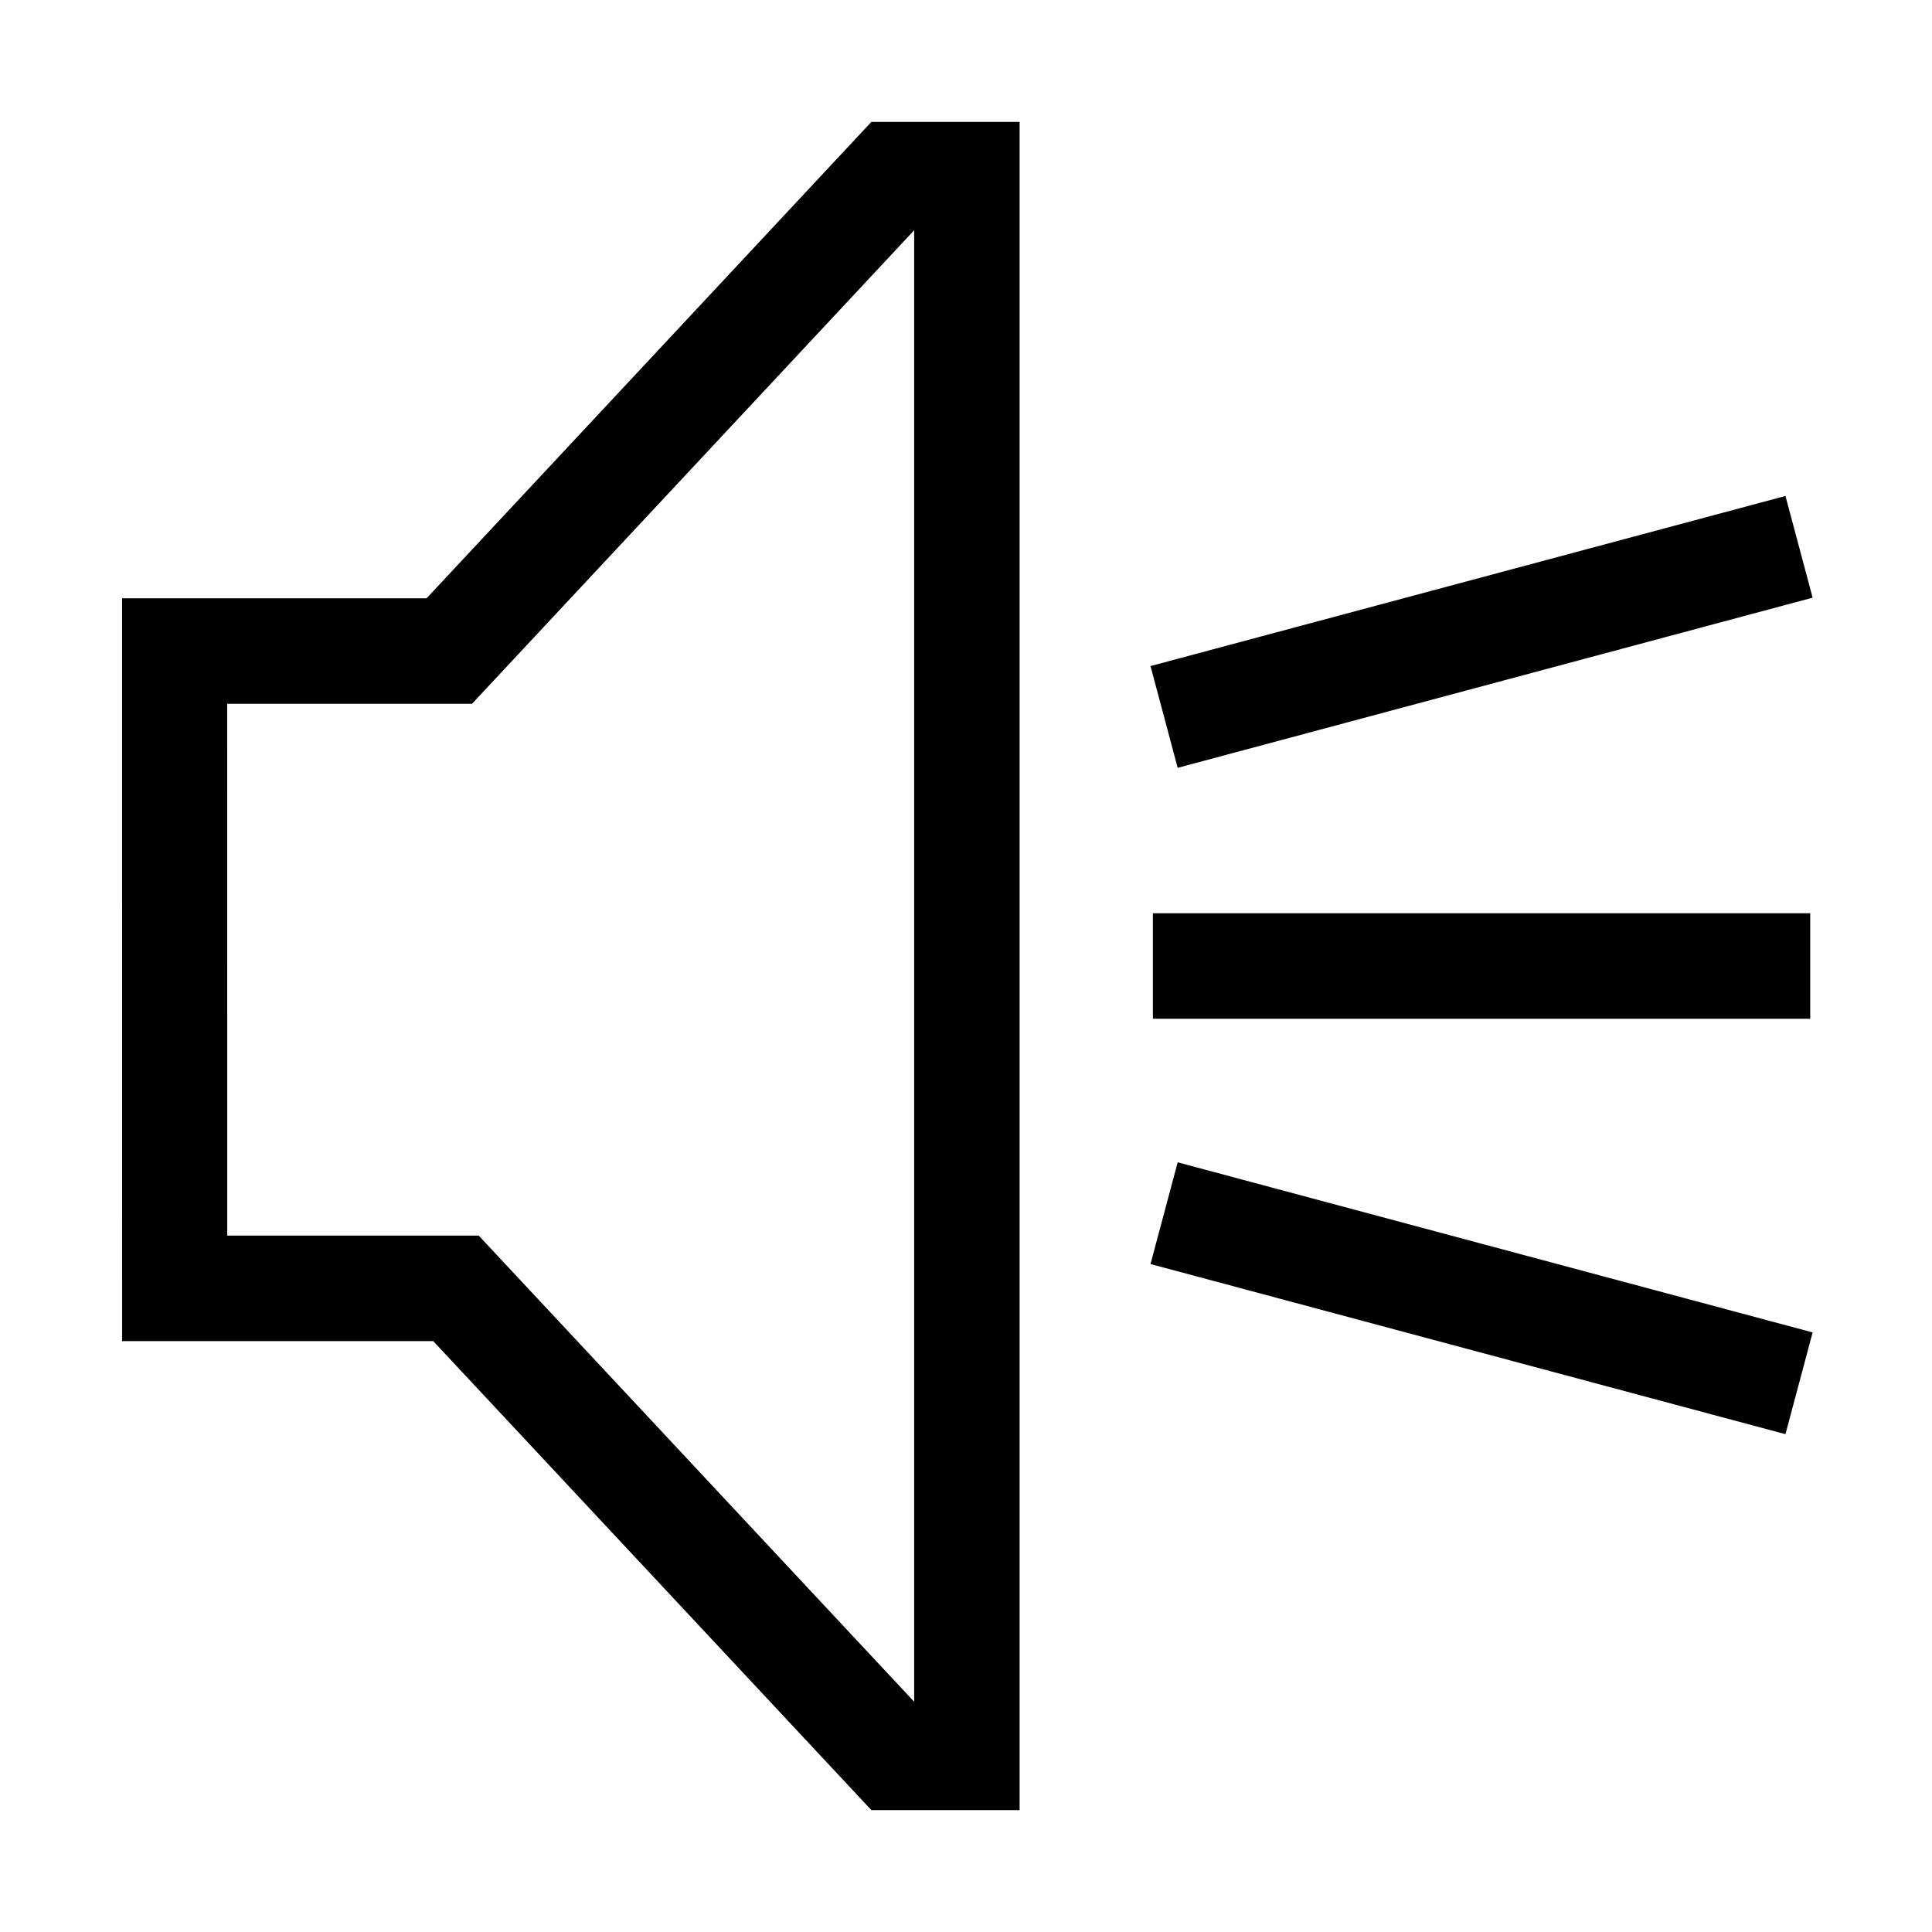
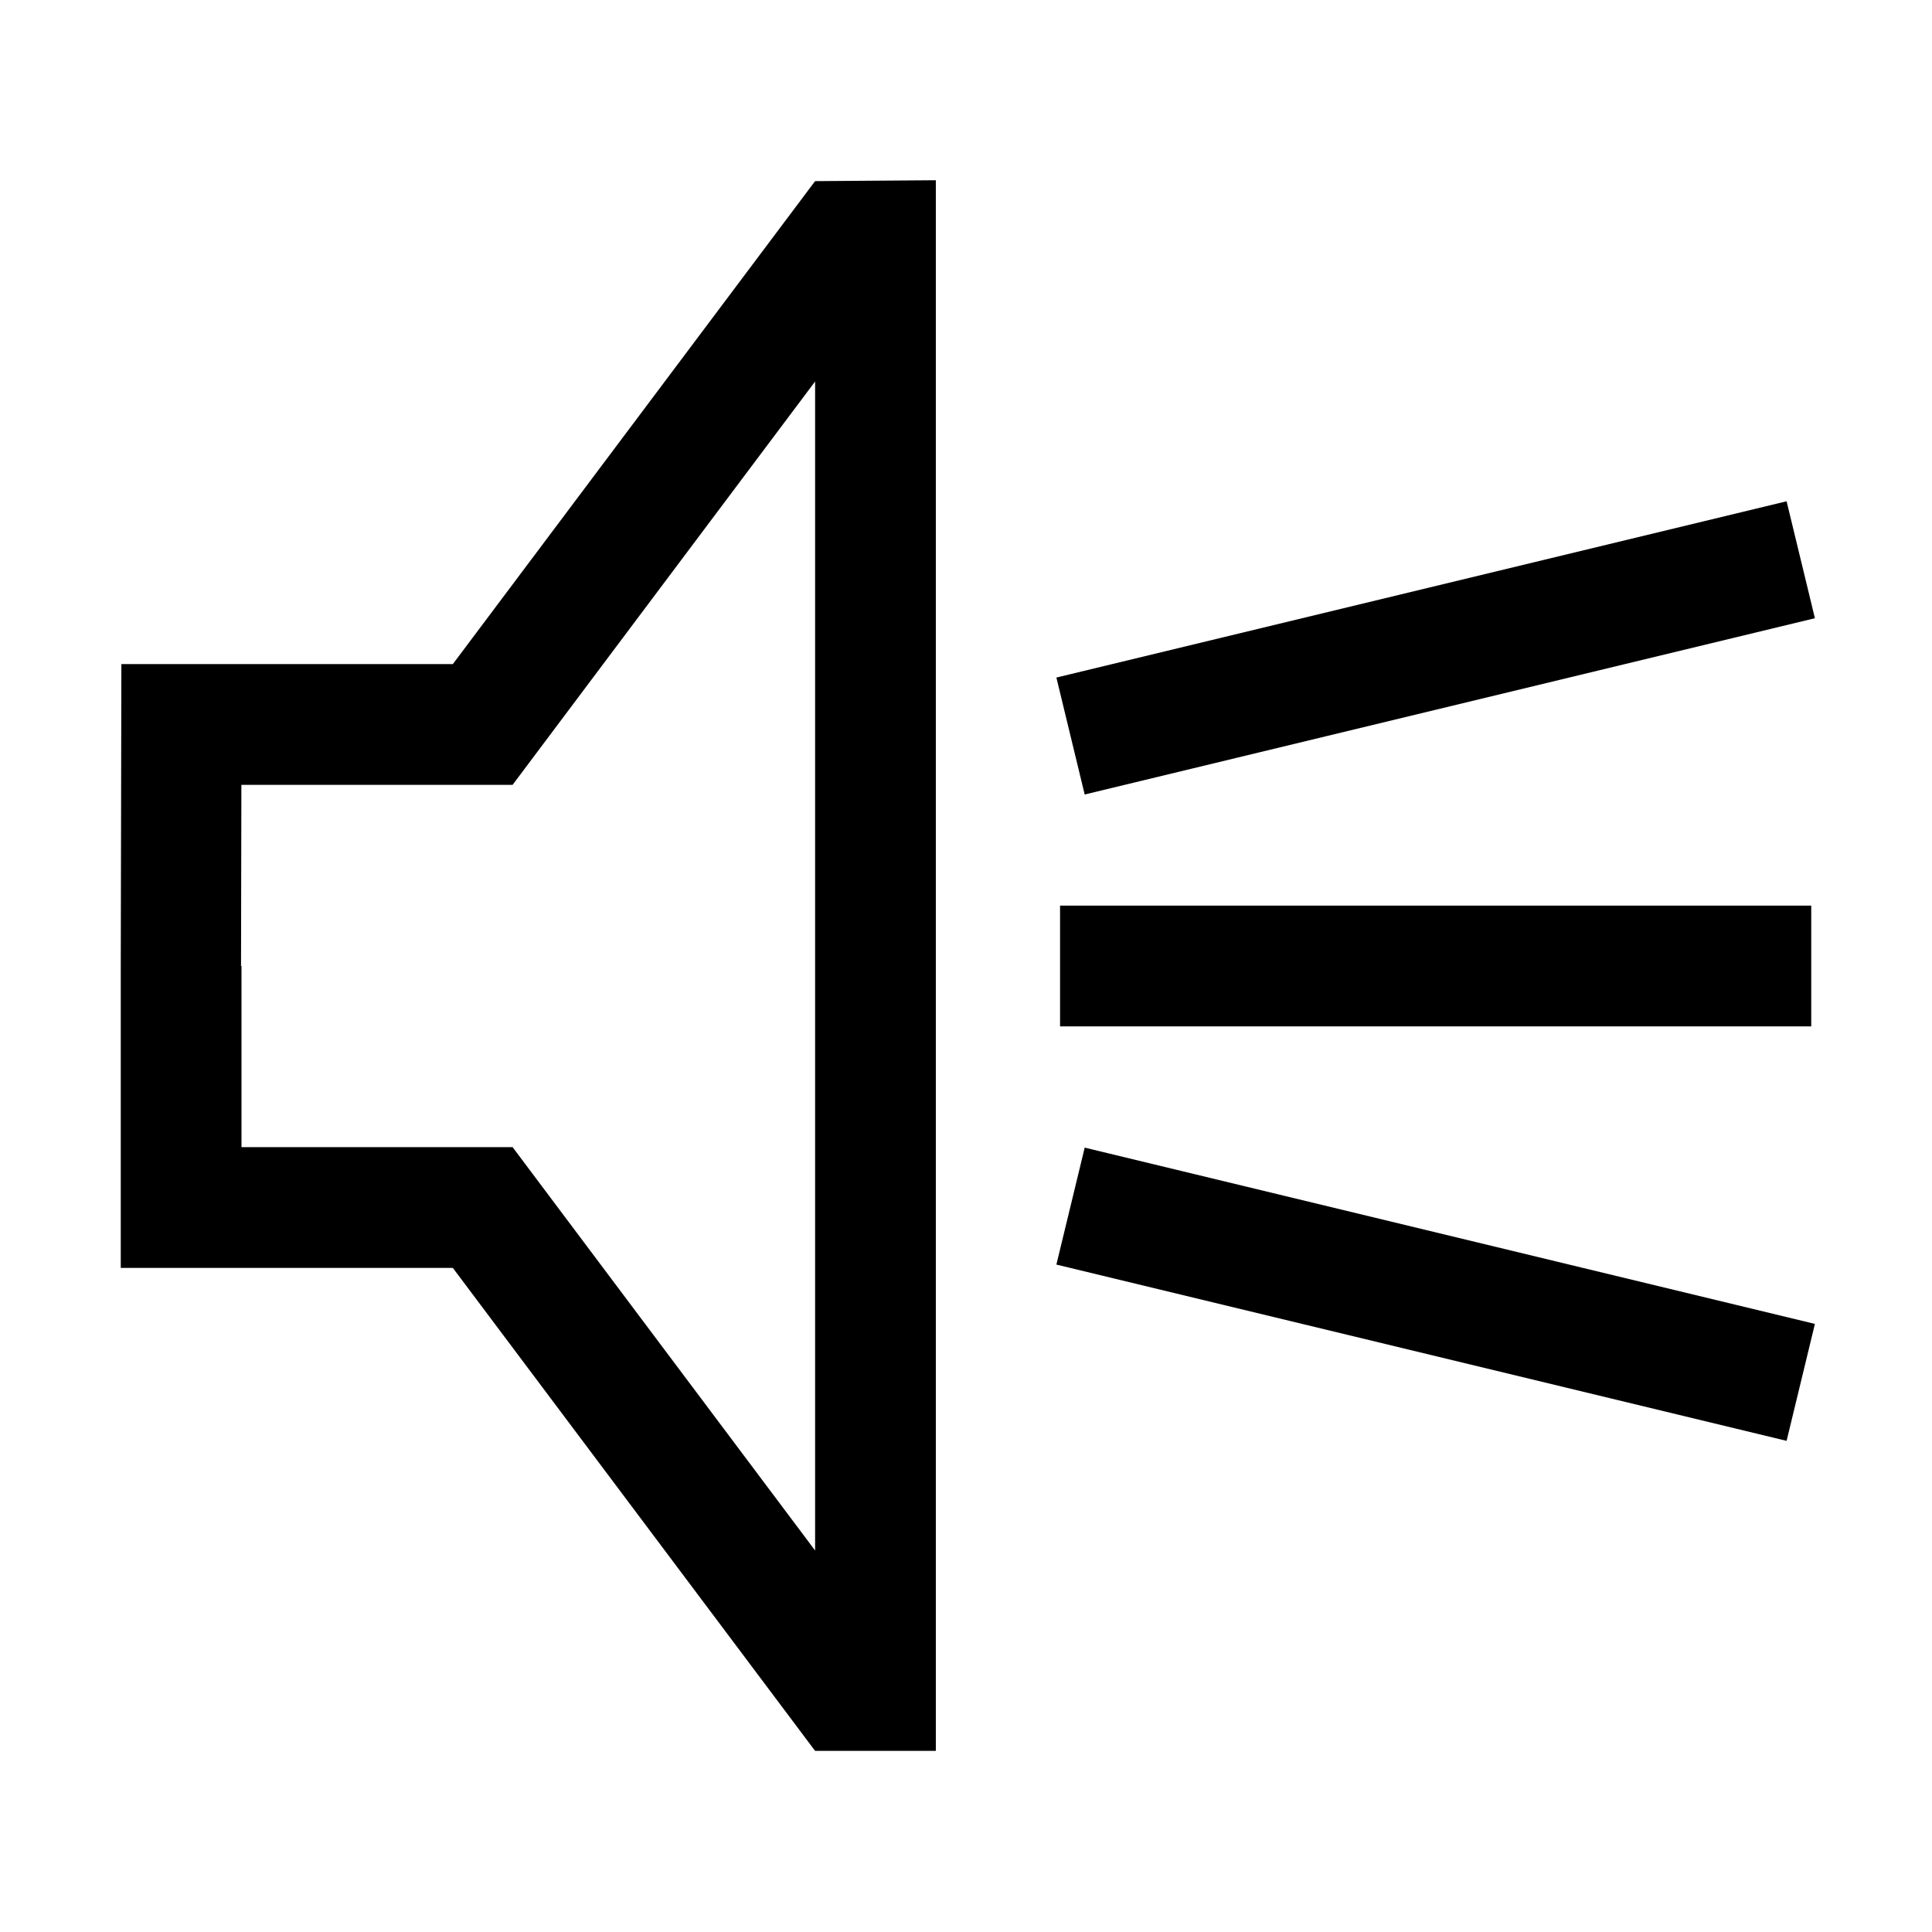
<svg xmlns="http://www.w3.org/2000/svg" xml:space="preserve" width="64px" height="64px" version="1.1" shape-rendering="geometricPrecision" text-rendering="geometricPrecision" image-rendering="optimizeQuality" fill-rule="evenodd" clip-rule="evenodd" viewBox="0 0 6400000 6400000">
-   <g id="Warstwa">
-     <path fill="{color}" d="M3377640 403824l0 5592352 -491108 0 -1451357 -1553523 -1030642 0 -119 -2460621 1008556 0 1473562 -1578208 491108 0zm441501 2621489l2177389 0 0 349374 -2177389 0 0 -349374zm-7913 -818869l2103333 -563510 90001 336972 -2103333 563629 -90001 -337091zm90001 1643879l2103333 563511 -90001 337091 -2103333 -563629 90001 -336973zm-872963 1786912l0 -4874470 -1464703 1568642 -810955 0 118 1761754 833160 0 1442380 1544074z" />
+   <g id="Warstwa_1">
+     <path fill="{color}" d="M799970 3200000l0 600125 700048 0 198074 0 120592 160869 881467 1175211 0 -3872410 -881467 1175211 -120592 160869 -198074 0 -700402 0 -1181 600125 1535 0zm-399926 0l0 1000052 1099974 0 1200015 1599941 400045 0 0 -5202938 -400045 2952 -1200015 1599941 -1097966 0 -2008 1000052zm3193150 601661l2418927 583944 -93780 387406 -2418928 -583944 93781 -387406zm-93781 -1557185l2418928 -583944 93780 387407 -2418927 583944 -93781 -387407zm12166 755561l2488377 0 0 399926 -2488377 0 0 -399926z" />
  </g>
</svg>
